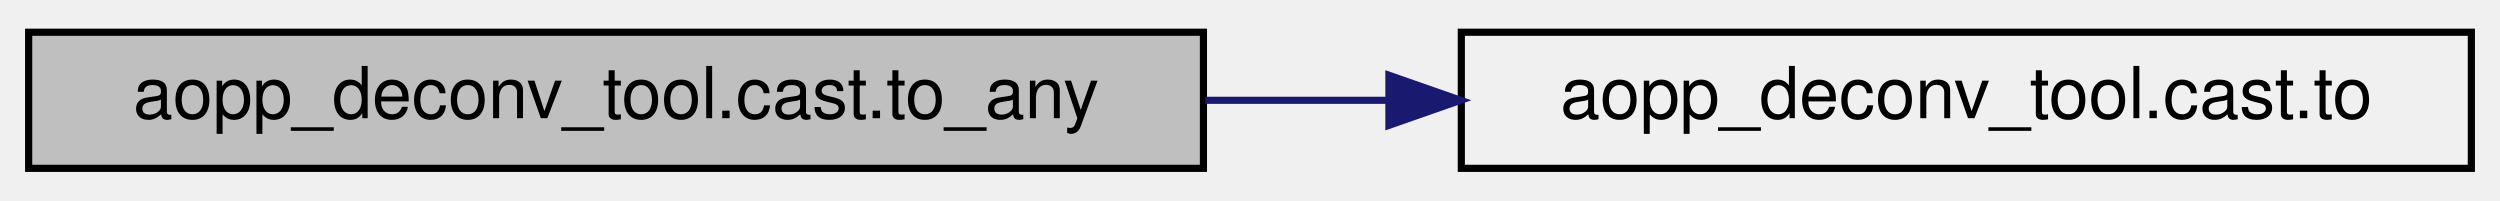
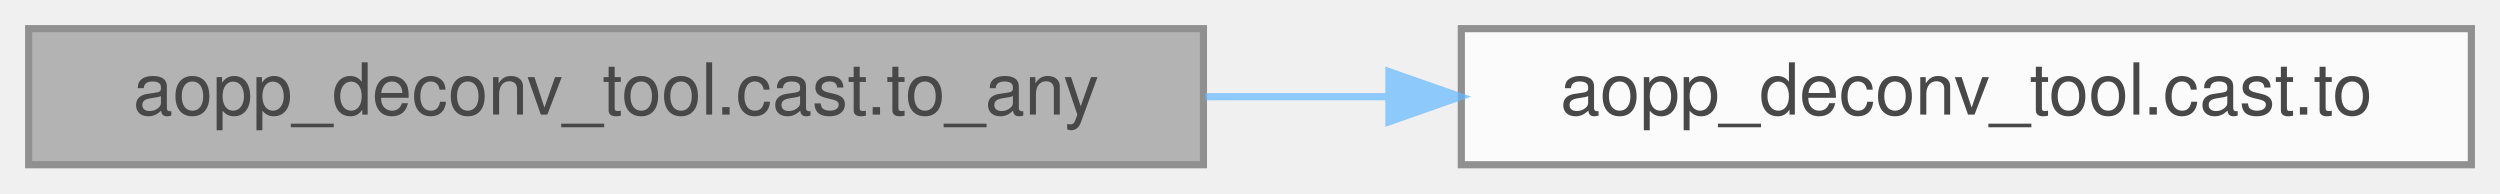
- <svg xmlns="http://www.w3.org/2000/svg" xmlns:xlink="http://www.w3.org/1999/xlink" width="349pt" height="28pt" viewBox="0.00 0.00 349.00 28.00">
-   <g id="graph0" class="graph" transform="scale(1 1) rotate(0) translate(4 24)">
-     <g id="node1" class="node">
-       <g id="a_node1">
-         <a xlink:title=" ">
-           <polygon fill="#bfbfbf" stroke="black" points="0,-0.5 0,-19.5 164,-19.5 164,-0.5 0,-0.5" />
-           <text text-anchor="middle" x="82" y="-7.5" font-family="Helvetica,sans-Serif" font-size="10.00">aopp_deconv_tool.cast.to_any</text>
-         </a>
+ <svg xmlns="http://www.w3.org/2000/svg" xmlns:xlink="http://www.w3.org/1999/xlink" width="349pt" height="27pt" viewBox="0.00 0.00 349.00 27.00">
+   <svg id="main" version="1.1" xml:space="preserve">
+     <style type="text/css">
+ .node, .edge {opacity: 0.7;}
+ .node.selected, .edge.selected {opacity: 1;}
+ .edge:hover path { stroke: red; }
+ .edge:hover polygon { stroke: red; fill: red; }
+ </style>
+     <svg id="graph" class="graph">
+       <g id="graph0" class="graph" transform="scale(1 1) rotate(0) translate(4 23)">
+         <g id="Node000001" class="node">
+           <g id="a_Node000001">
+             <a xlink:title=" ">
+               <polygon fill="#999999" stroke="#666666" points="164,-19 0,-19 0,0 164,0 164,-19" />
+               <text text-anchor="middle" x="82" y="-7" font-family="Helvetica,sans-Serif" font-size="10.00">aopp_deconv_tool.cast.to_any</text>
+             </a>
+           </g>
+         </g>
+         <g id="Node000002" class="node">
+           <g id="a_Node000002">
+             <a xlink:href="../../dc/df7/namespaceaopp__deconv__tool_1_1cast.html#a300dcf30516e450d08415e15f572bfbe" target="_top" xlink:title=" ">
+               <polygon fill="white" stroke="#666666" points="341,-19 200,-19 200,0 341,0 341,-19" />
+               <text text-anchor="middle" x="270.5" y="-7" font-family="Helvetica,sans-Serif" font-size="10.00">aopp_deconv_tool.cast.to</text>
+             </a>
+           </g>
+         </g>
+         <g id="edge1_Node000001_Node000002" class="edge">
+           <g id="a_edge1_Node000001_Node000002">
+             <a xlink:title=" ">
+               <path fill="none" stroke="#63b8ff" d="M164.26,-9.5C172.7,-9.5 181.28,-9.5 189.71,-9.5" />
+               <polygon fill="#63b8ff" stroke="#63b8ff" points="189.89,-13 199.89,-9.5 189.89,-6 189.89,-13" />
+             </a>
+           </g>
+         </g>
      </g>
-     </g>
-     <g id="node2" class="node">
-       <g id="a_node2">
-         <a xlink:href="../../dc/df7/namespaceaopp__deconv__tool_1_1cast.html#a300dcf30516e450d08415e15f572bfbe" target="_top" xlink:title=" ">
-           <polygon fill="none" stroke="black" points="200,-0.5 200,-19.5 341,-19.5 341,-0.5 200,-0.5" />
-           <text text-anchor="middle" x="270.5" y="-7.5" font-family="Helvetica,sans-Serif" font-size="10.00">aopp_deconv_tool.cast.to</text>
-         </a>
-       </g>
-     </g>
-     <g id="edge1" class="edge">
-       <path fill="none" stroke="midnightblue" d="M164.26,-10C172.7,-10 181.28,-10 189.71,-10" />
-       <polygon fill="midnightblue" stroke="midnightblue" points="189.89,-13.5 199.89,-10 189.89,-6.5 189.89,-13.5" />
-     </g>
-   </g>
+     </svg>
+   </svg>
+   <style type="text/css">
+ 
+ [data-mouse-over-selected='false'] { opacity: 0.7; }
+ [data-mouse-over-selected='true']  { opacity: 1.0; }
+ 
+ </style>
</svg>
